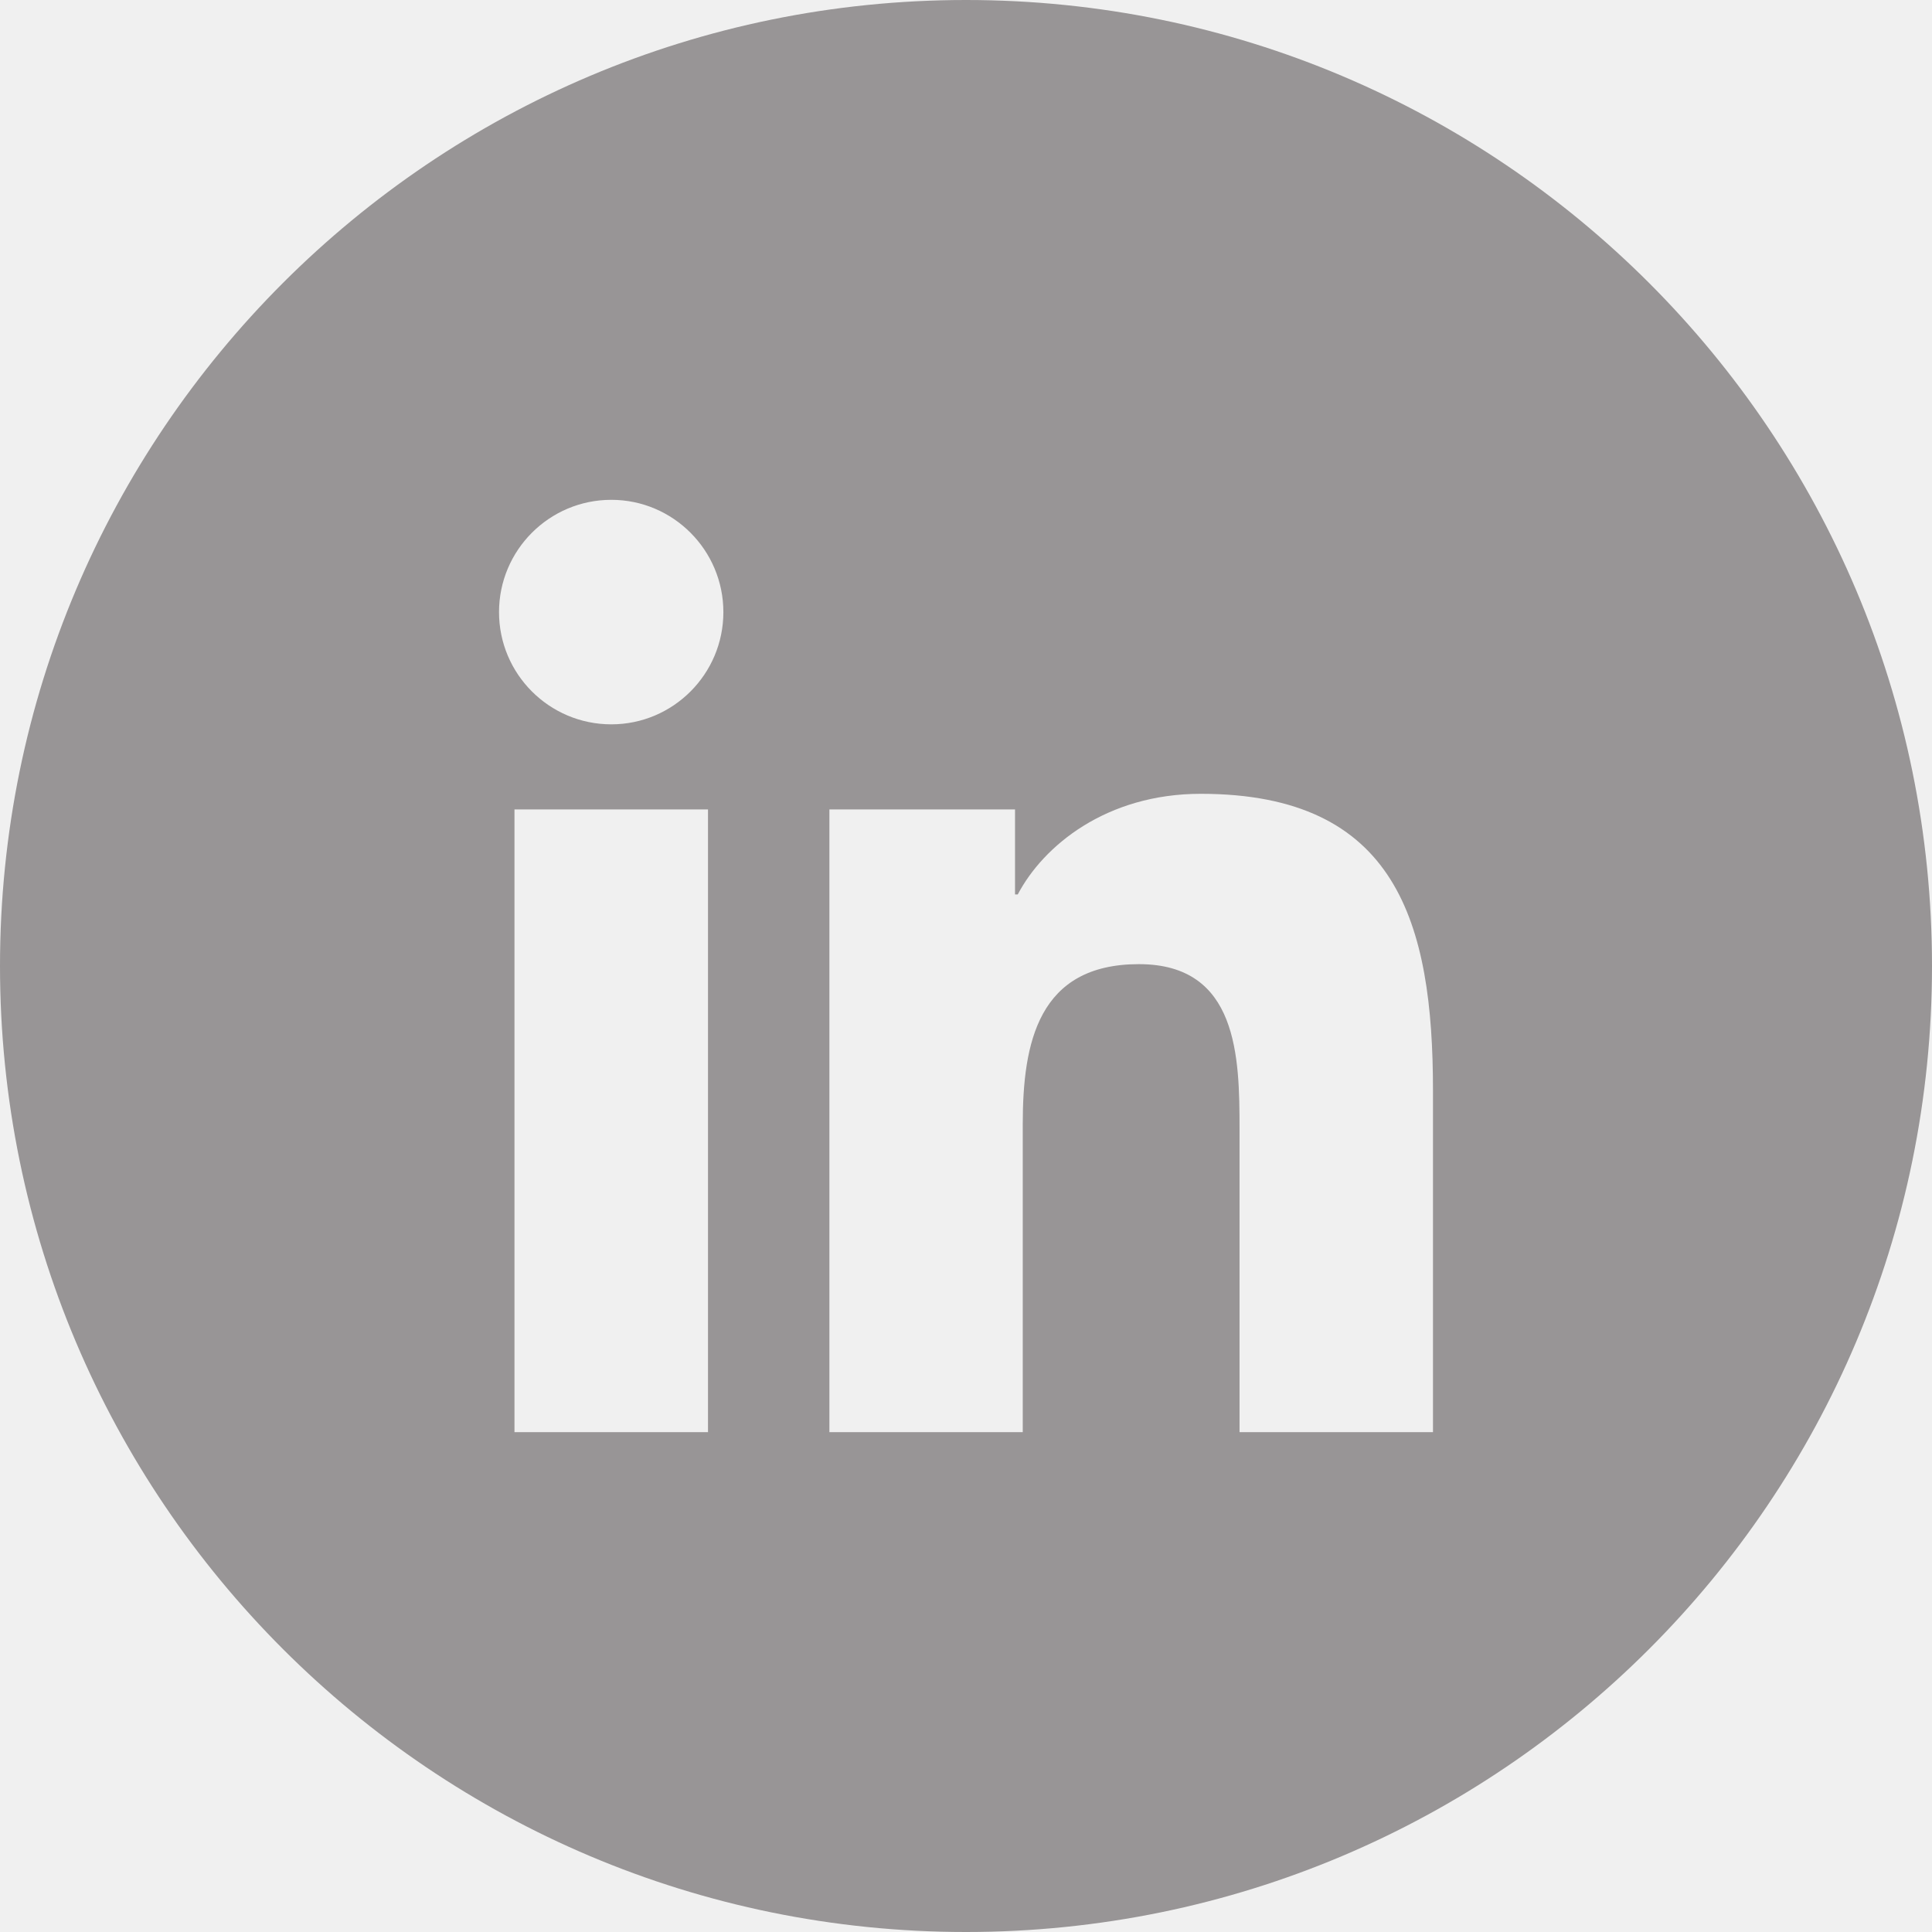
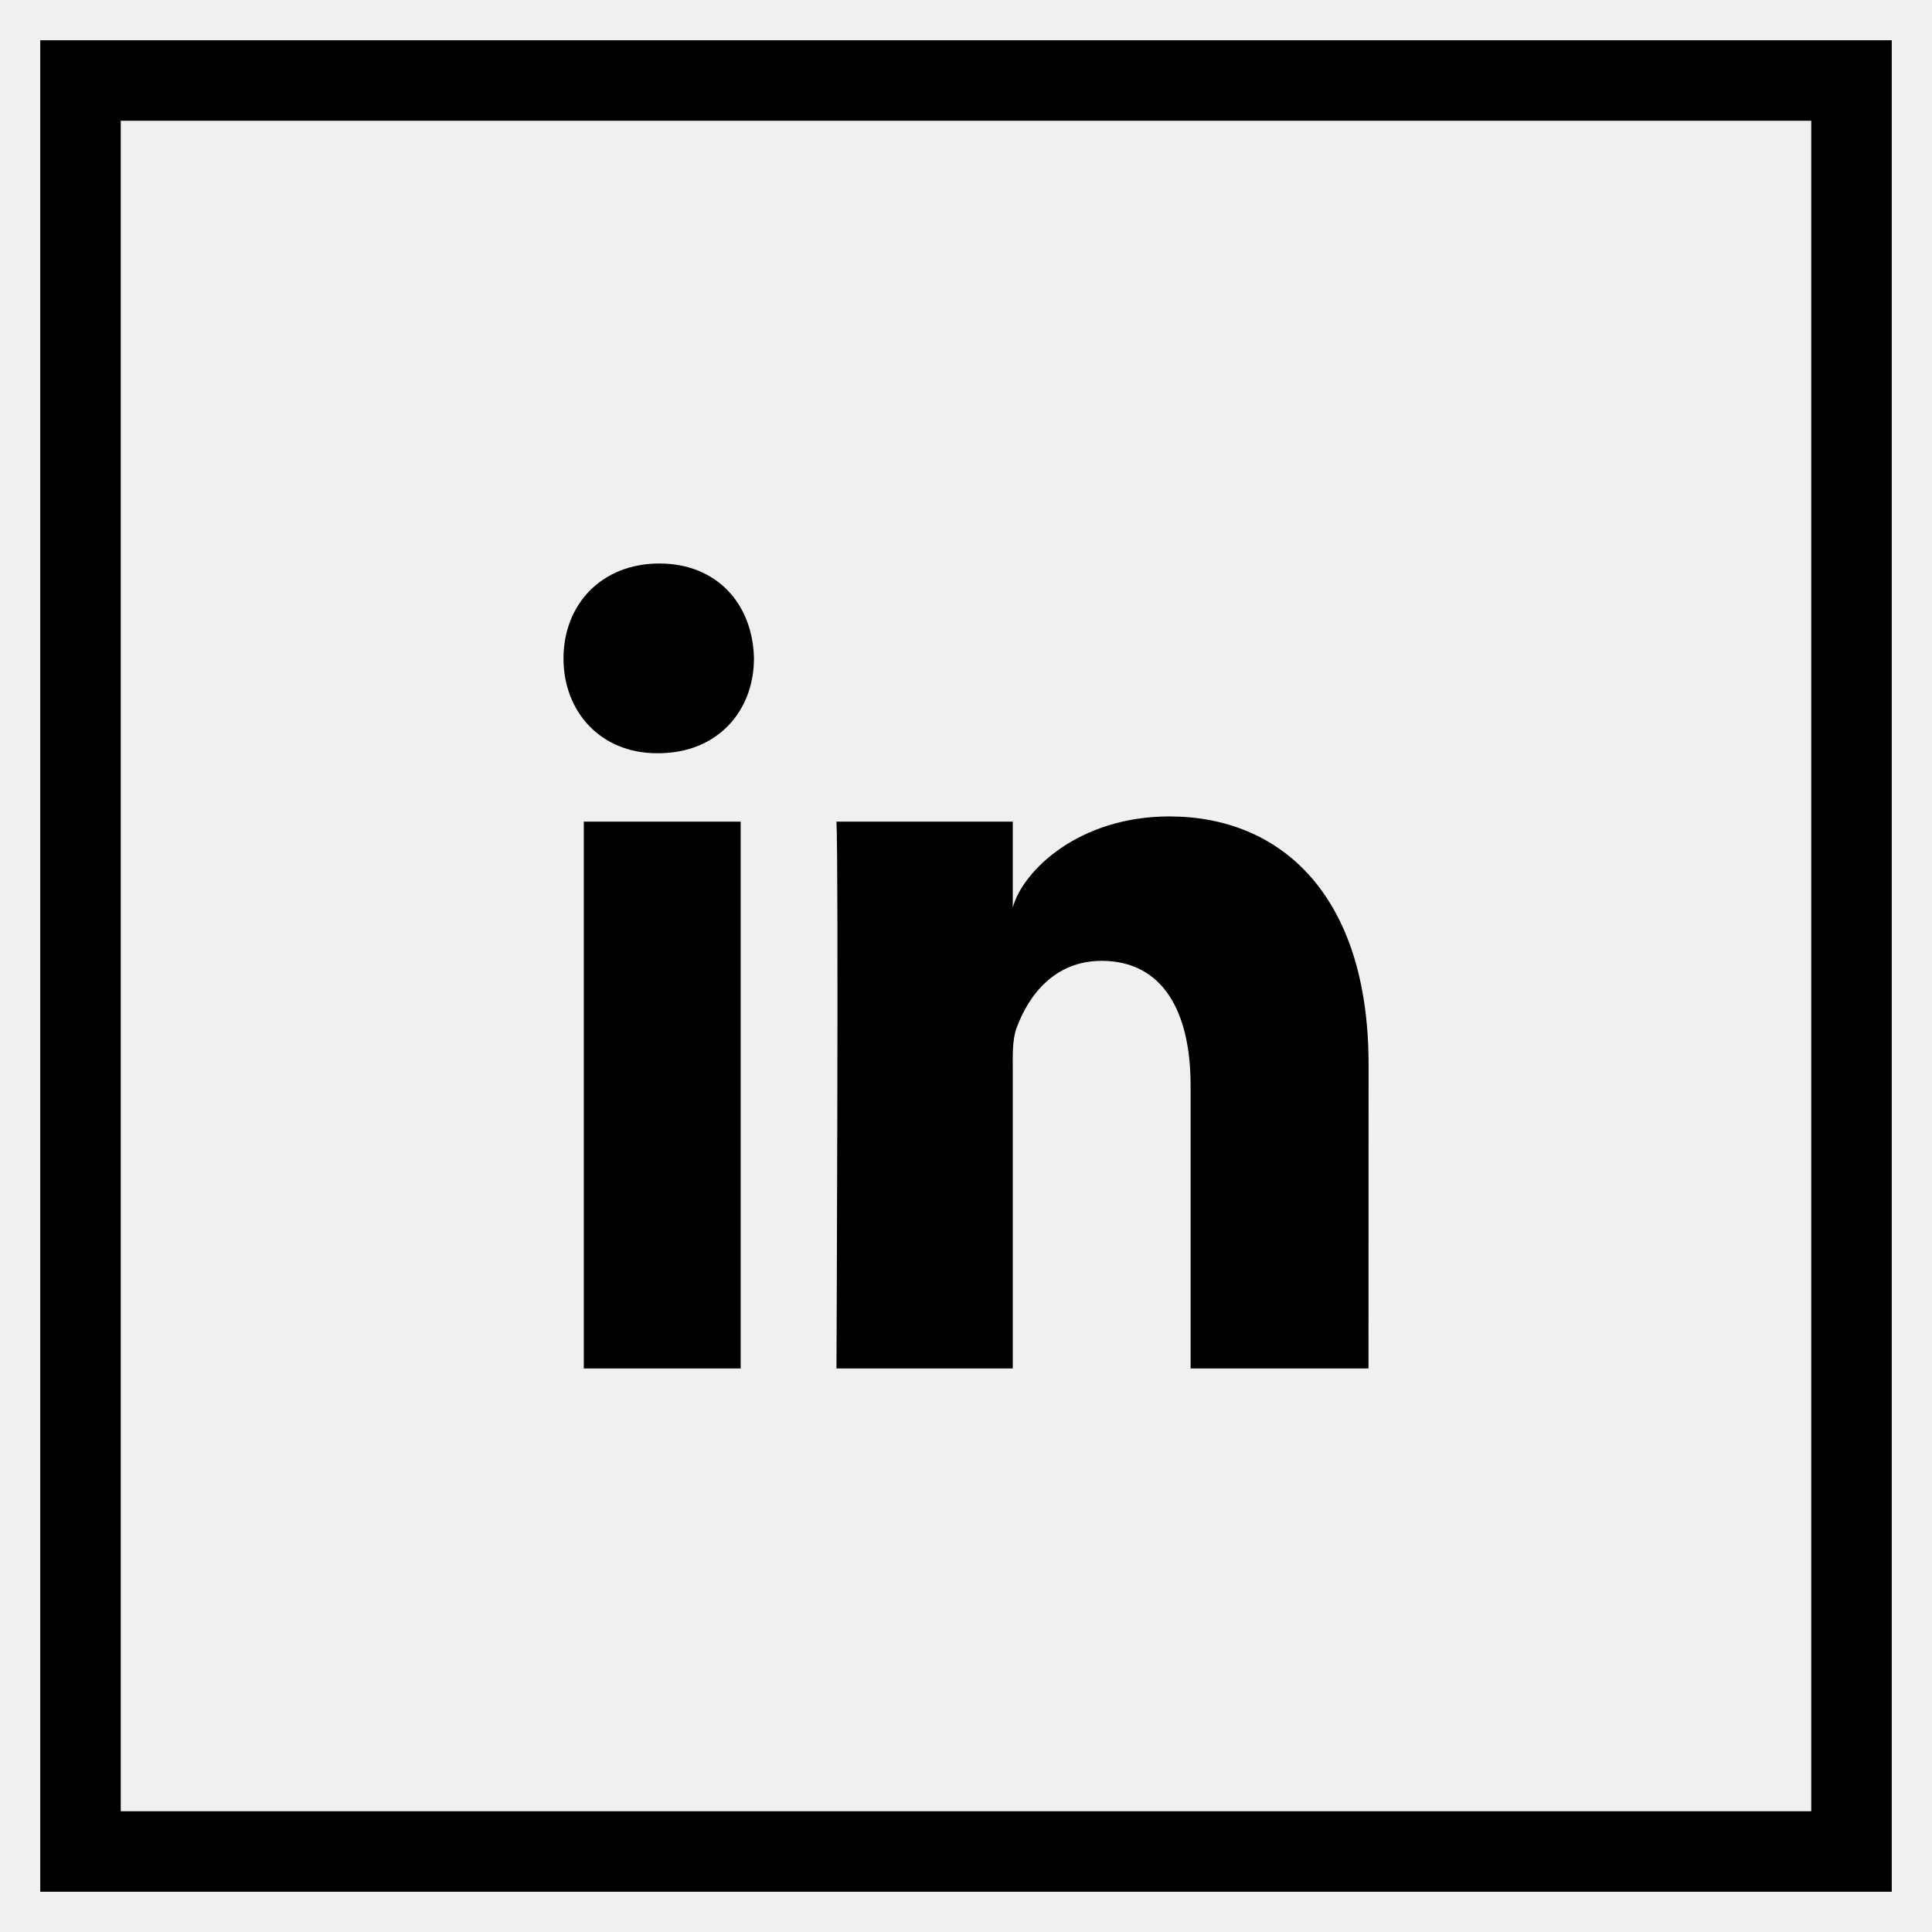
<svg xmlns="http://www.w3.org/2000/svg" enable-background="new 0 0 116.379 194.42" id="facebook" version="1.1" viewBox="0 0 24 24" xml:space="preserve" width="24" height="24">
-   <defs id="defs4606" />
-   <path style="fill:#989596;fill-opacity:1;fill-rule:nonzero;stroke:none;stroke-width:0.937" d="M 12 0 C 5.373 0 -1.1842379e-15 5.373 0 12 C 0 18.628 5.373 24 12 24 C 18.628 24 24 18.628 24 12 C 24 5.373 18.628 2.3684758e-15 12 0 z M 7.594 6.209 C 8.362 6.209 8.986 6.835 8.986 7.604 C 8.986 8.373 8.362 8.998 7.594 8.998 C 6.823 8.998 6.199 8.373 6.199 7.604 C 6.199 6.835 6.823 6.209 7.594 6.209 z M 14.916 9.861 C 17.351 9.861 17.801 11.464 17.801 13.547 L 17.801 17.791 L 15.398 17.791 L 15.398 14.029 C 15.398 13.132 15.381 11.977 14.148 11.977 C 12.897 11.977 12.705 12.954 12.705 13.963 L 12.705 17.791 L 10.303 17.791 L 10.303 10.055 L 12.609 10.055 L 12.609 11.111 L 12.643 11.111 C 12.963 10.503 13.746 9.861 14.916 9.861 z M 6.391 10.055 L 8.795 10.055 L 8.795 17.791 L 6.391 17.791 L 6.391 10.055 z " id="path1004" />
+   <defs id="defs4606">
+     <mask fill="white" height="44" width="44" y="0" x="0" maskUnits="objectBoundingBox" maskContentUnits="userSpaceOnUse" id="mask-14">
+       <circle id="use31" cx="22" cy="22" r="22" style="opacity:1;stop-opacity:1" />
+     </mask>
+   </defs>
  <g transform="matrix(0.1125728,0,0,-0.1125728,3.987423,20.18787)" id="g836" style="fill:#ffffff;fill-opacity:1" />
+   <g id="g2021">
+     <rect height="22" width="22" y="1" x="1" id="rect370" style="opacity:1;fill:none;fill-rule:evenodd;stroke:#000000;stroke-width:1;stop-opacity:1;stroke-opacity:1;stroke-miterlimit:4;stroke-dasharray:none" />
+     <path fill="#000000" id="path374" d="M 7.252,10.207 H 9.201 v 6.793 H 7.252 Z M 8.177,9.357 H 8.163 C 7.457,9.357 7,8.838 7,8.18 7,7.509 7.471,7 8.191,7 c 0.719,0 1.161,0.508 1.175,1.178 0,0.658 -0.456,1.179 -1.189,1.179 z M 17,17 h -2.21 v -3.516 c 0,-0.92 -0.346,-1.548 -1.106,-1.548 -0.581,0 -0.905,0.423 -1.055,0.832 -0.056,0.146 -0.048,0.35 -0.048,0.555 V 17 H 10.391 c 0,0 0.028,-6.227 0,-6.793 h 2.19 v 1.066 c 0.129,-0.466 0.829,-1.131 1.946,-1.131 1.385,0 2.474,0.978 2.474,3.081 z" style="opacity:1;fill-rule:evenodd;stroke:none;stroke-width:0.5;stop-opacity:1" />
+   </g>
</svg>
